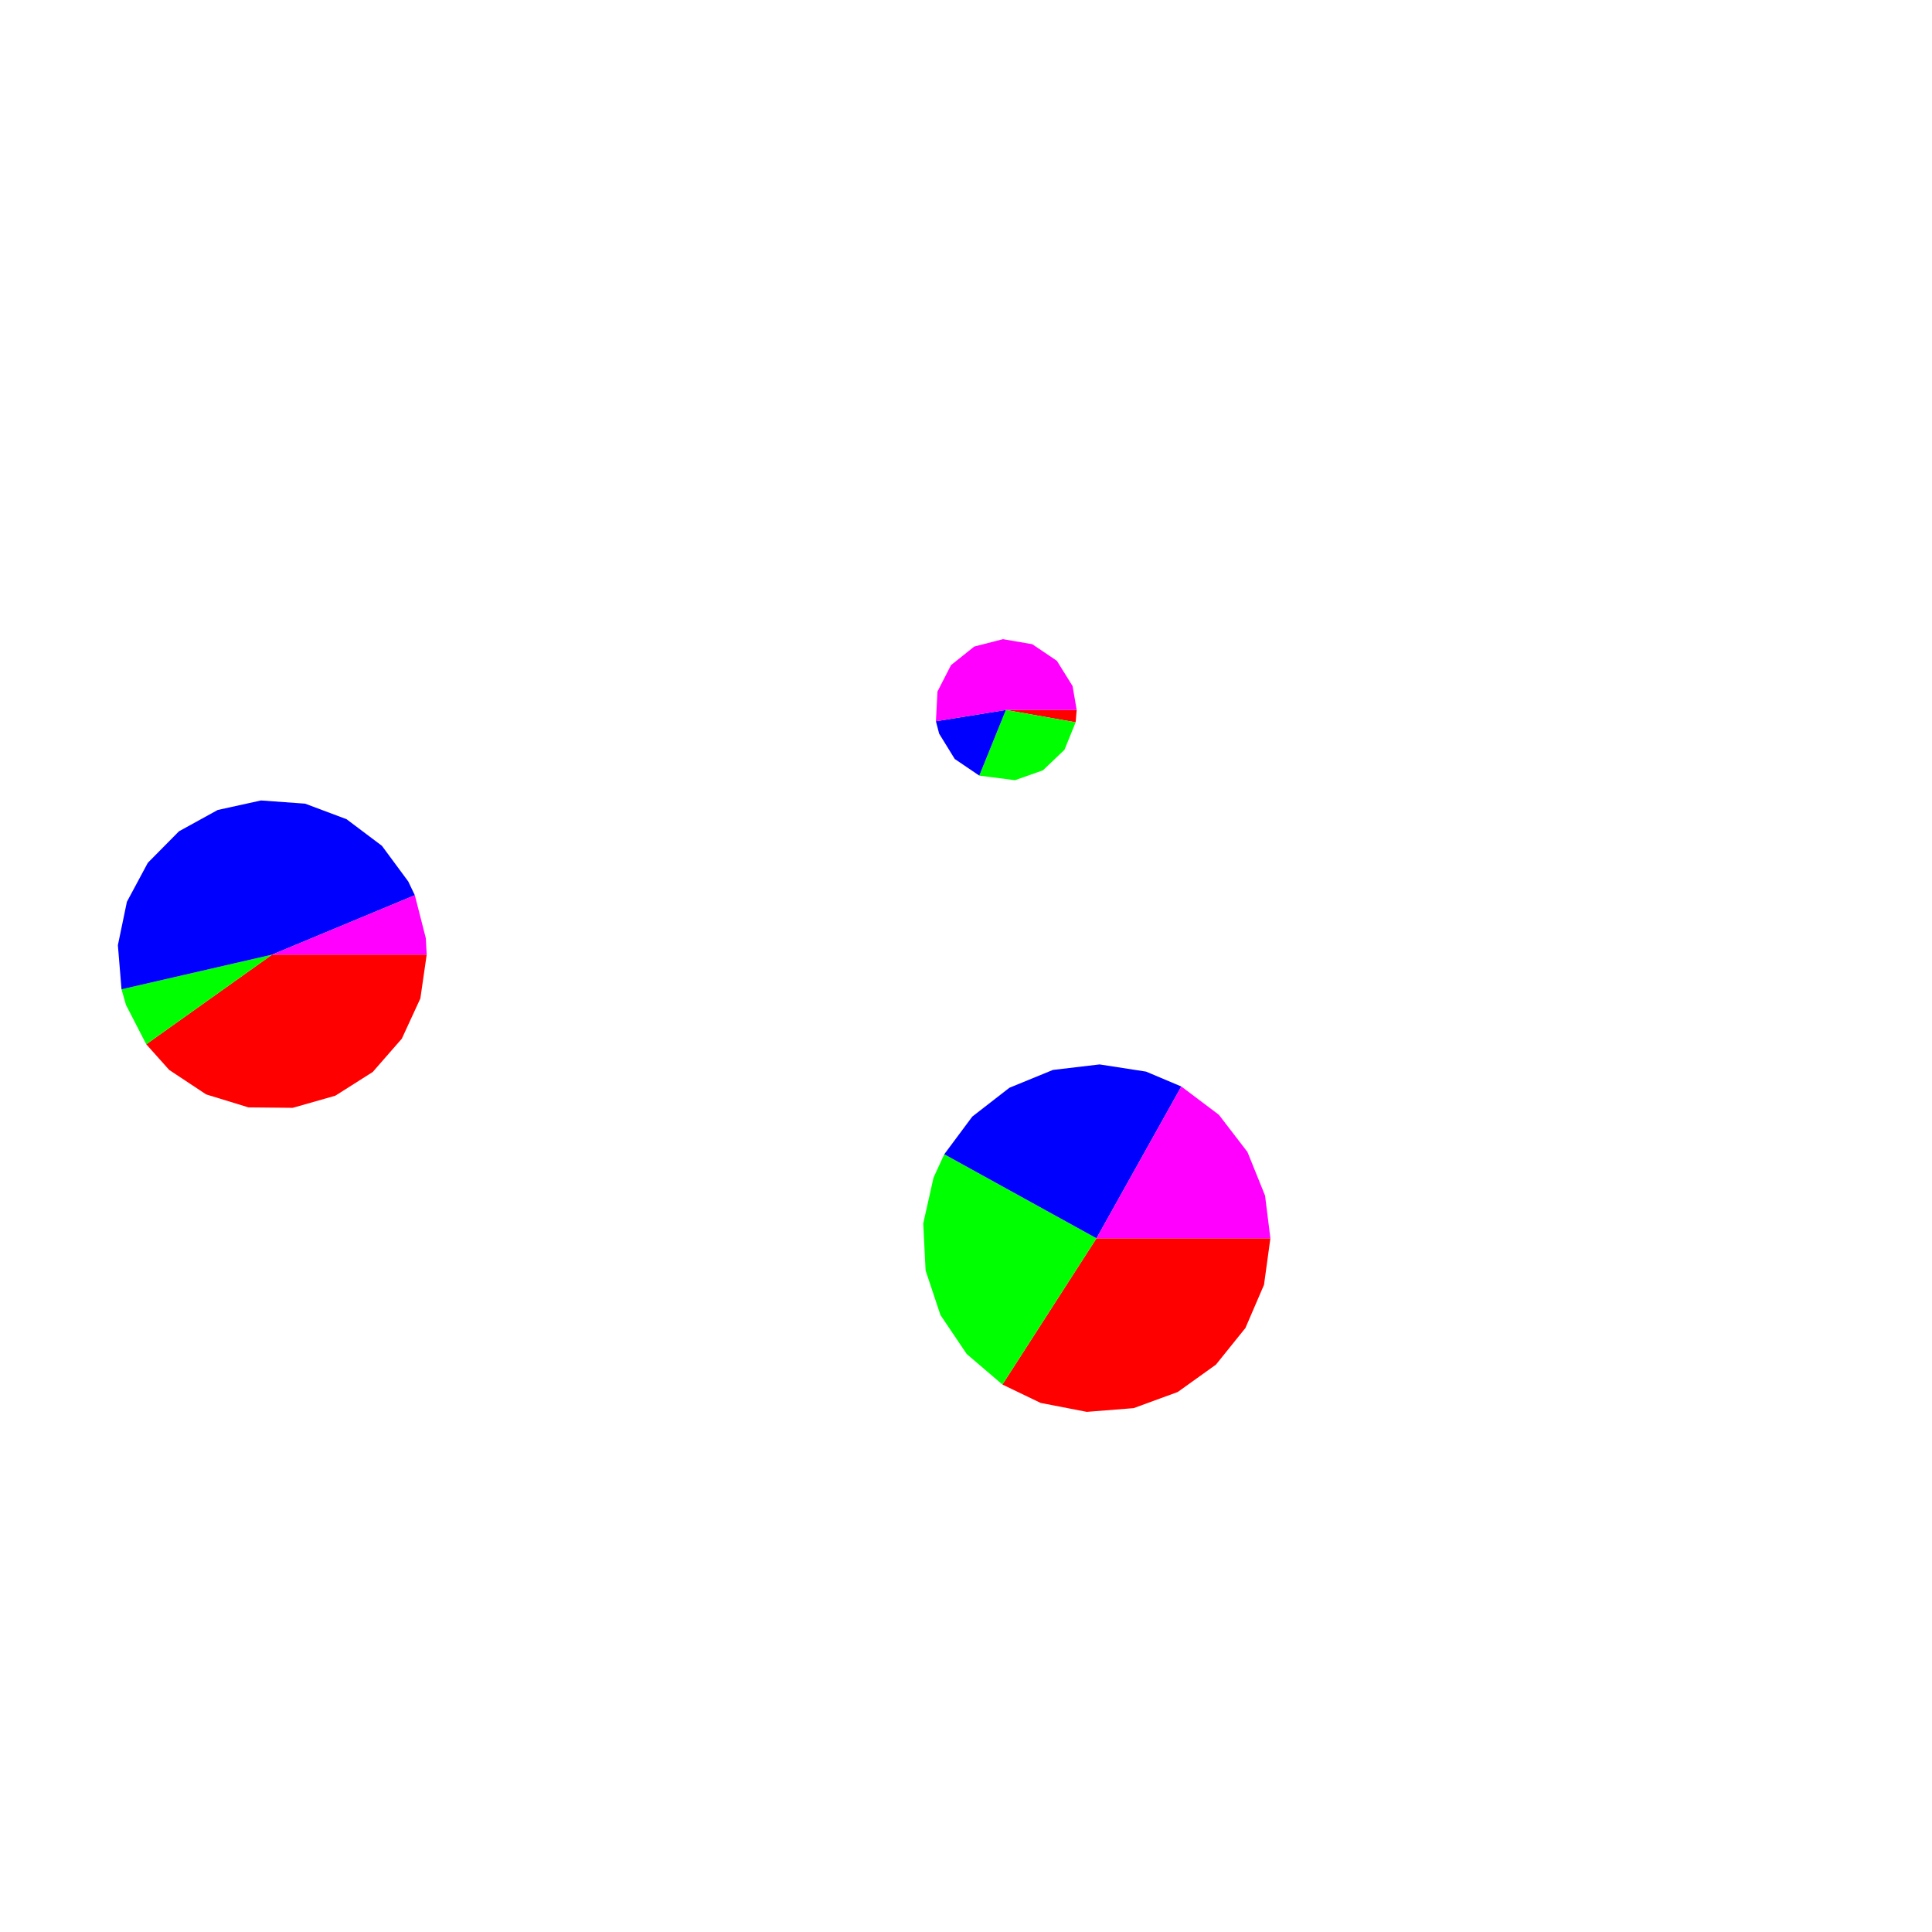
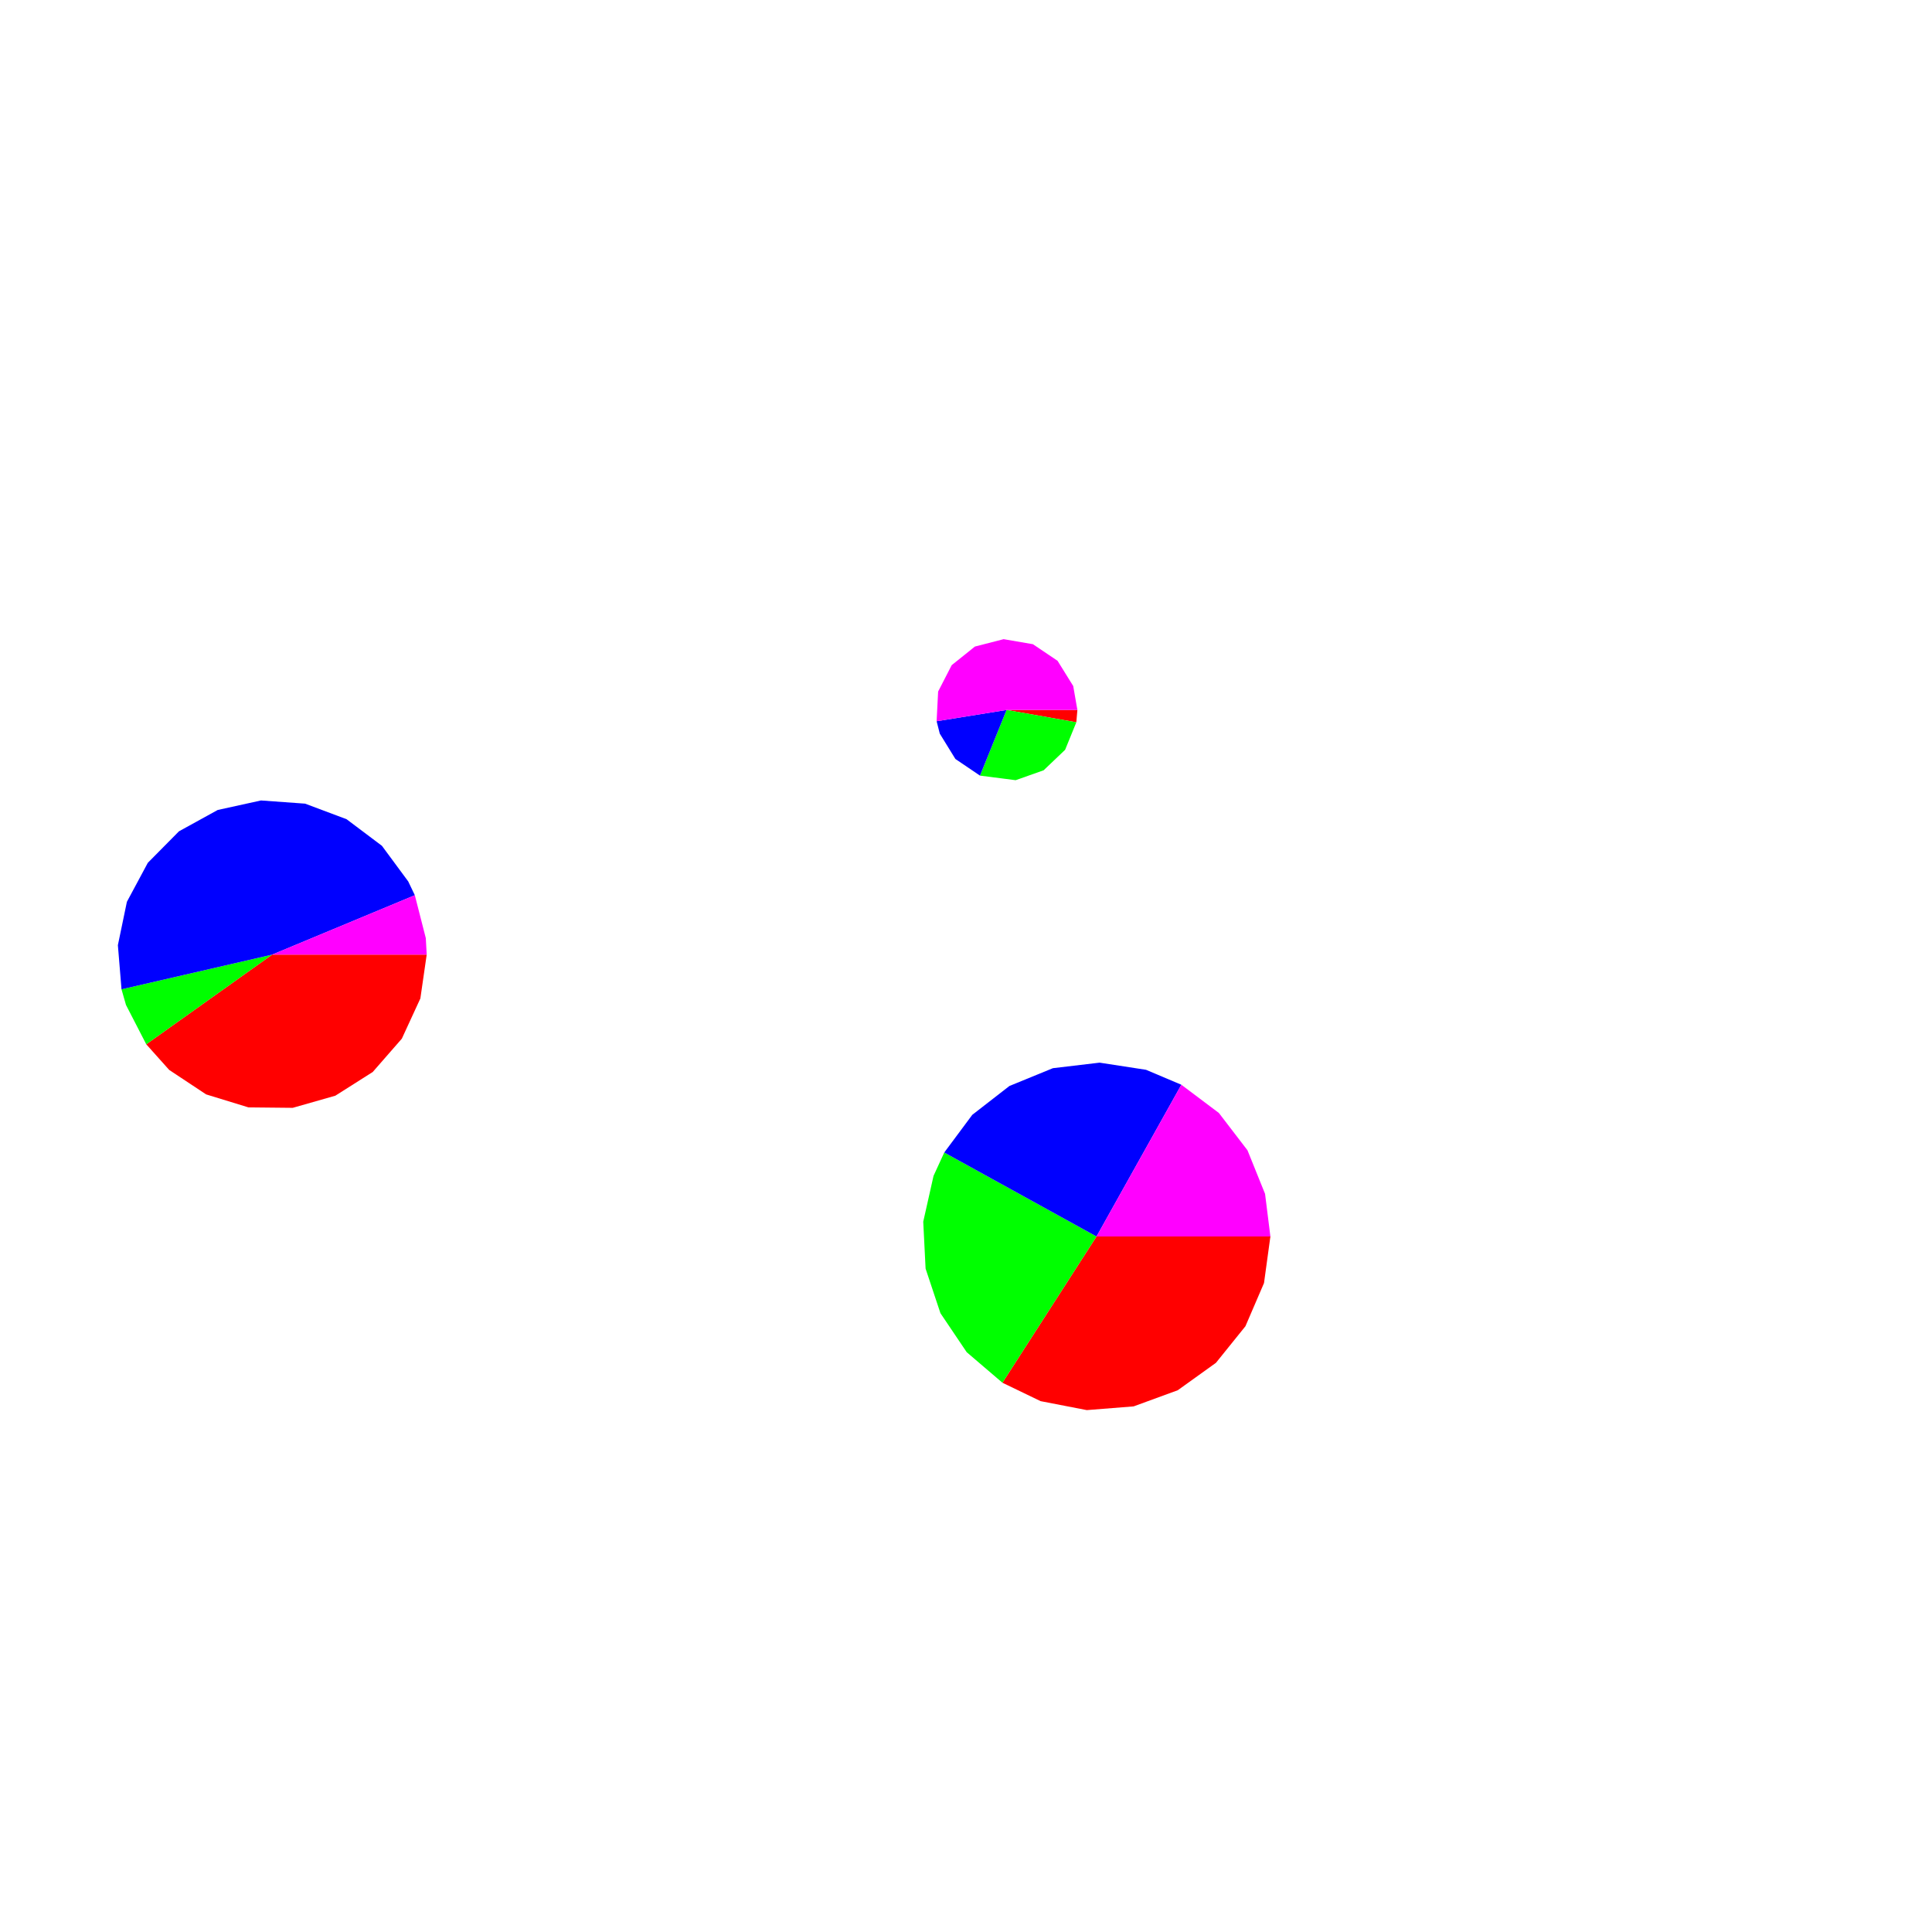
<svg xmlns="http://www.w3.org/2000/svg" width="150pt" height="150pt" viewBox="0 0 150 150" version="1.1">
  <g id="surface2">
    <rect x="0" y="0" width="150" height="150" style="fill:rgb(100%,100%,100%);fill-opacity:1;stroke:none;" />
-     <path style=" stroke:none;fill-rule:evenodd;fill:rgb(100%,0%,0%);fill-opacity:1;" d="M 78.094 55.121 L 83.594 55.121 L 83.512 56.078 Z M 78.094 55.121 " />
-     <path style=" stroke:none;fill-rule:evenodd;fill:rgb(0%,100%,0%);fill-opacity:1;" d="M 78.094 55.121 L 83.512 56.078 L 82.645 58.215 L 80.977 59.805 L 78.801 60.574 L 76.031 60.219 Z M 78.094 55.121 " />
-     <path style=" stroke:none;fill-rule:evenodd;fill:rgb(0%,0%,100%);fill-opacity:1;" d="M 78.094 55.121 L 76.031 60.219 L 74.125 58.926 L 72.914 56.961 L 72.664 55.996 Z M 78.094 55.121 " />
-     <path style=" stroke:none;fill-rule:evenodd;fill:rgb(100%,0%,100%);fill-opacity:1;" d="M 78.094 55.121 L 72.664 55.996 L 72.785 53.691 L 73.836 51.641 L 75.637 50.199 L 77.871 49.625 L 80.145 50.016 L 82.055 51.305 L 83.273 53.262 L 83.594 55.121 Z M 78.094 55.121 " />
-     <path style=" stroke:none;fill-rule:evenodd;fill:rgb(100%,0%,0%);fill-opacity:1;" d="M 85.133 96.141 L 98.633 96.141 L 98.137 99.754 L 96.695 103.105 L 94.406 105.949 L 91.441 108.074 L 88.016 109.328 L 84.379 109.617 L 80.793 108.922 L 77.828 107.496 Z M 85.133 96.141 " />
-     <path style=" stroke:none;fill-rule:evenodd;fill:rgb(0%,100%,0%);fill-opacity:1;" d="M 85.133 96.141 L 77.828 107.496 L 75.055 105.125 L 73.016 102.098 L 71.863 98.637 L 71.68 94.992 L 72.48 91.43 L 73.312 89.617 Z M 85.133 96.141 " />
-     <path style=" stroke:none;fill-rule:evenodd;fill:rgb(0%,0%,100%);fill-opacity:1;" d="M 85.133 96.141 L 73.312 89.617 L 75.488 86.691 L 78.371 84.453 L 81.746 83.07 L 85.371 82.641 L 88.977 83.199 L 91.719 84.355 Z M 85.133 96.141 " />
-     <path style=" stroke:none;fill-rule:evenodd;fill:rgb(100%,0%,100%);fill-opacity:1;" d="M 85.133 96.141 L 91.719 84.355 L 94.633 86.551 L 96.855 89.445 L 98.219 92.828 L 98.633 96.141 Z M 85.133 96.141 " />
+     <path style=" stroke:none;fill-rule:evenodd;fill:rgb(100%,0%,0%);fill-opacity:1;" d="M 78.148 55.121 L 83.648 55.121 L 83.566 56.078 Z M 78.148 55.121 " />
+     <path style=" stroke:none;fill-rule:evenodd;fill:rgb(0%,100%,0%);fill-opacity:1;" d="M 78.148 55.121 L 83.566 56.078 L 82.695 58.215 L 81.027 59.805 L 78.855 60.574 L 76.086 60.219 Z M 78.148 55.121 " />
+     <path style=" stroke:none;fill-rule:evenodd;fill:rgb(0%,0%,100%);fill-opacity:1;" d="M 78.148 55.121 L 76.086 60.219 L 74.176 58.926 L 72.965 56.961 L 72.719 55.996 Z M 78.148 55.121 " />
+     <path style=" stroke:none;fill-rule:evenodd;fill:rgb(100%,0%,100%);fill-opacity:1;" d="M 78.148 55.121 L 72.719 55.996 L 72.836 53.691 L 73.891 51.641 L 75.691 50.199 L 77.922 49.625 L 80.195 50.016 L 82.109 51.305 L 83.324 53.262 L 83.648 55.121 Z M 78.148 55.121 " />
+     <path style=" stroke:none;fill-rule:evenodd;fill:rgb(100%,0%,0%);fill-opacity:1;" d="M 85.133 96 L 98.633 96 L 98.137 99.617 L 96.695 102.969 L 94.406 105.809 L 91.441 107.938 L 88.016 109.191 L 84.379 109.48 L 80.793 108.785 L 77.828 107.355 Z M 85.133 96 " />
+     <path style=" stroke:none;fill-rule:evenodd;fill:rgb(0%,100%,0%);fill-opacity:1;" d="M 85.133 96 L 77.828 107.355 L 75.055 104.984 L 73.016 101.957 L 71.863 98.496 L 71.68 94.852 L 72.48 91.293 L 73.312 89.48 Z M 85.133 96 " />
+     <path style=" stroke:none;fill-rule:evenodd;fill:rgb(0%,0%,100%);fill-opacity:1;" d="M 85.133 96 L 73.312 89.48 L 75.488 86.555 L 78.371 84.316 L 81.746 82.934 L 85.371 82.504 L 88.977 83.059 L 91.719 84.219 Z M 85.133 96 " />
+     <path style=" stroke:none;fill-rule:evenodd;fill:rgb(100%,0%,100%);fill-opacity:1;" d="M 85.133 96 L 91.719 84.219 L 94.633 86.41 L 96.855 89.309 L 98.219 92.691 L 98.633 96 Z M 85.133 96 " />
    <path style=" stroke:none;fill-rule:evenodd;fill:rgb(100%,0%,0%);fill-opacity:1;" d="M 21.129 74.117 L 33.129 74.117 L 32.637 77.52 L 31.199 80.641 L 28.938 83.23 L 26.035 85.07 L 22.727 86.012 L 19.289 85.977 L 16.004 84.969 L 13.137 83.07 L 11.355 81.078 Z M 21.129 74.117 " />
    <path style=" stroke:none;fill-rule:evenodd;fill:rgb(0%,100%,0%);fill-opacity:1;" d="M 21.129 74.117 L 11.355 81.078 L 9.781 78.023 L 9.434 76.809 Z M 21.129 74.117 " />
    <path style=" stroke:none;fill-rule:evenodd;fill:rgb(0%,0%,100%);fill-opacity:1;" d="M 21.129 74.117 L 9.434 76.809 L 9.152 73.383 L 9.852 70.016 L 11.477 66.988 L 13.895 64.543 L 16.902 62.887 L 20.262 62.148 L 23.688 62.395 L 26.906 63.602 L 29.652 65.668 L 31.695 68.434 L 32.207 69.504 Z M 21.129 74.117 " />
    <path style=" stroke:none;fill-rule:evenodd;fill:rgb(100%,0%,100%);fill-opacity:1;" d="M 21.129 74.117 L 32.207 69.504 L 33.059 72.836 L 33.129 74.117 Z M 21.129 74.117 " />
  </g>
</svg>
